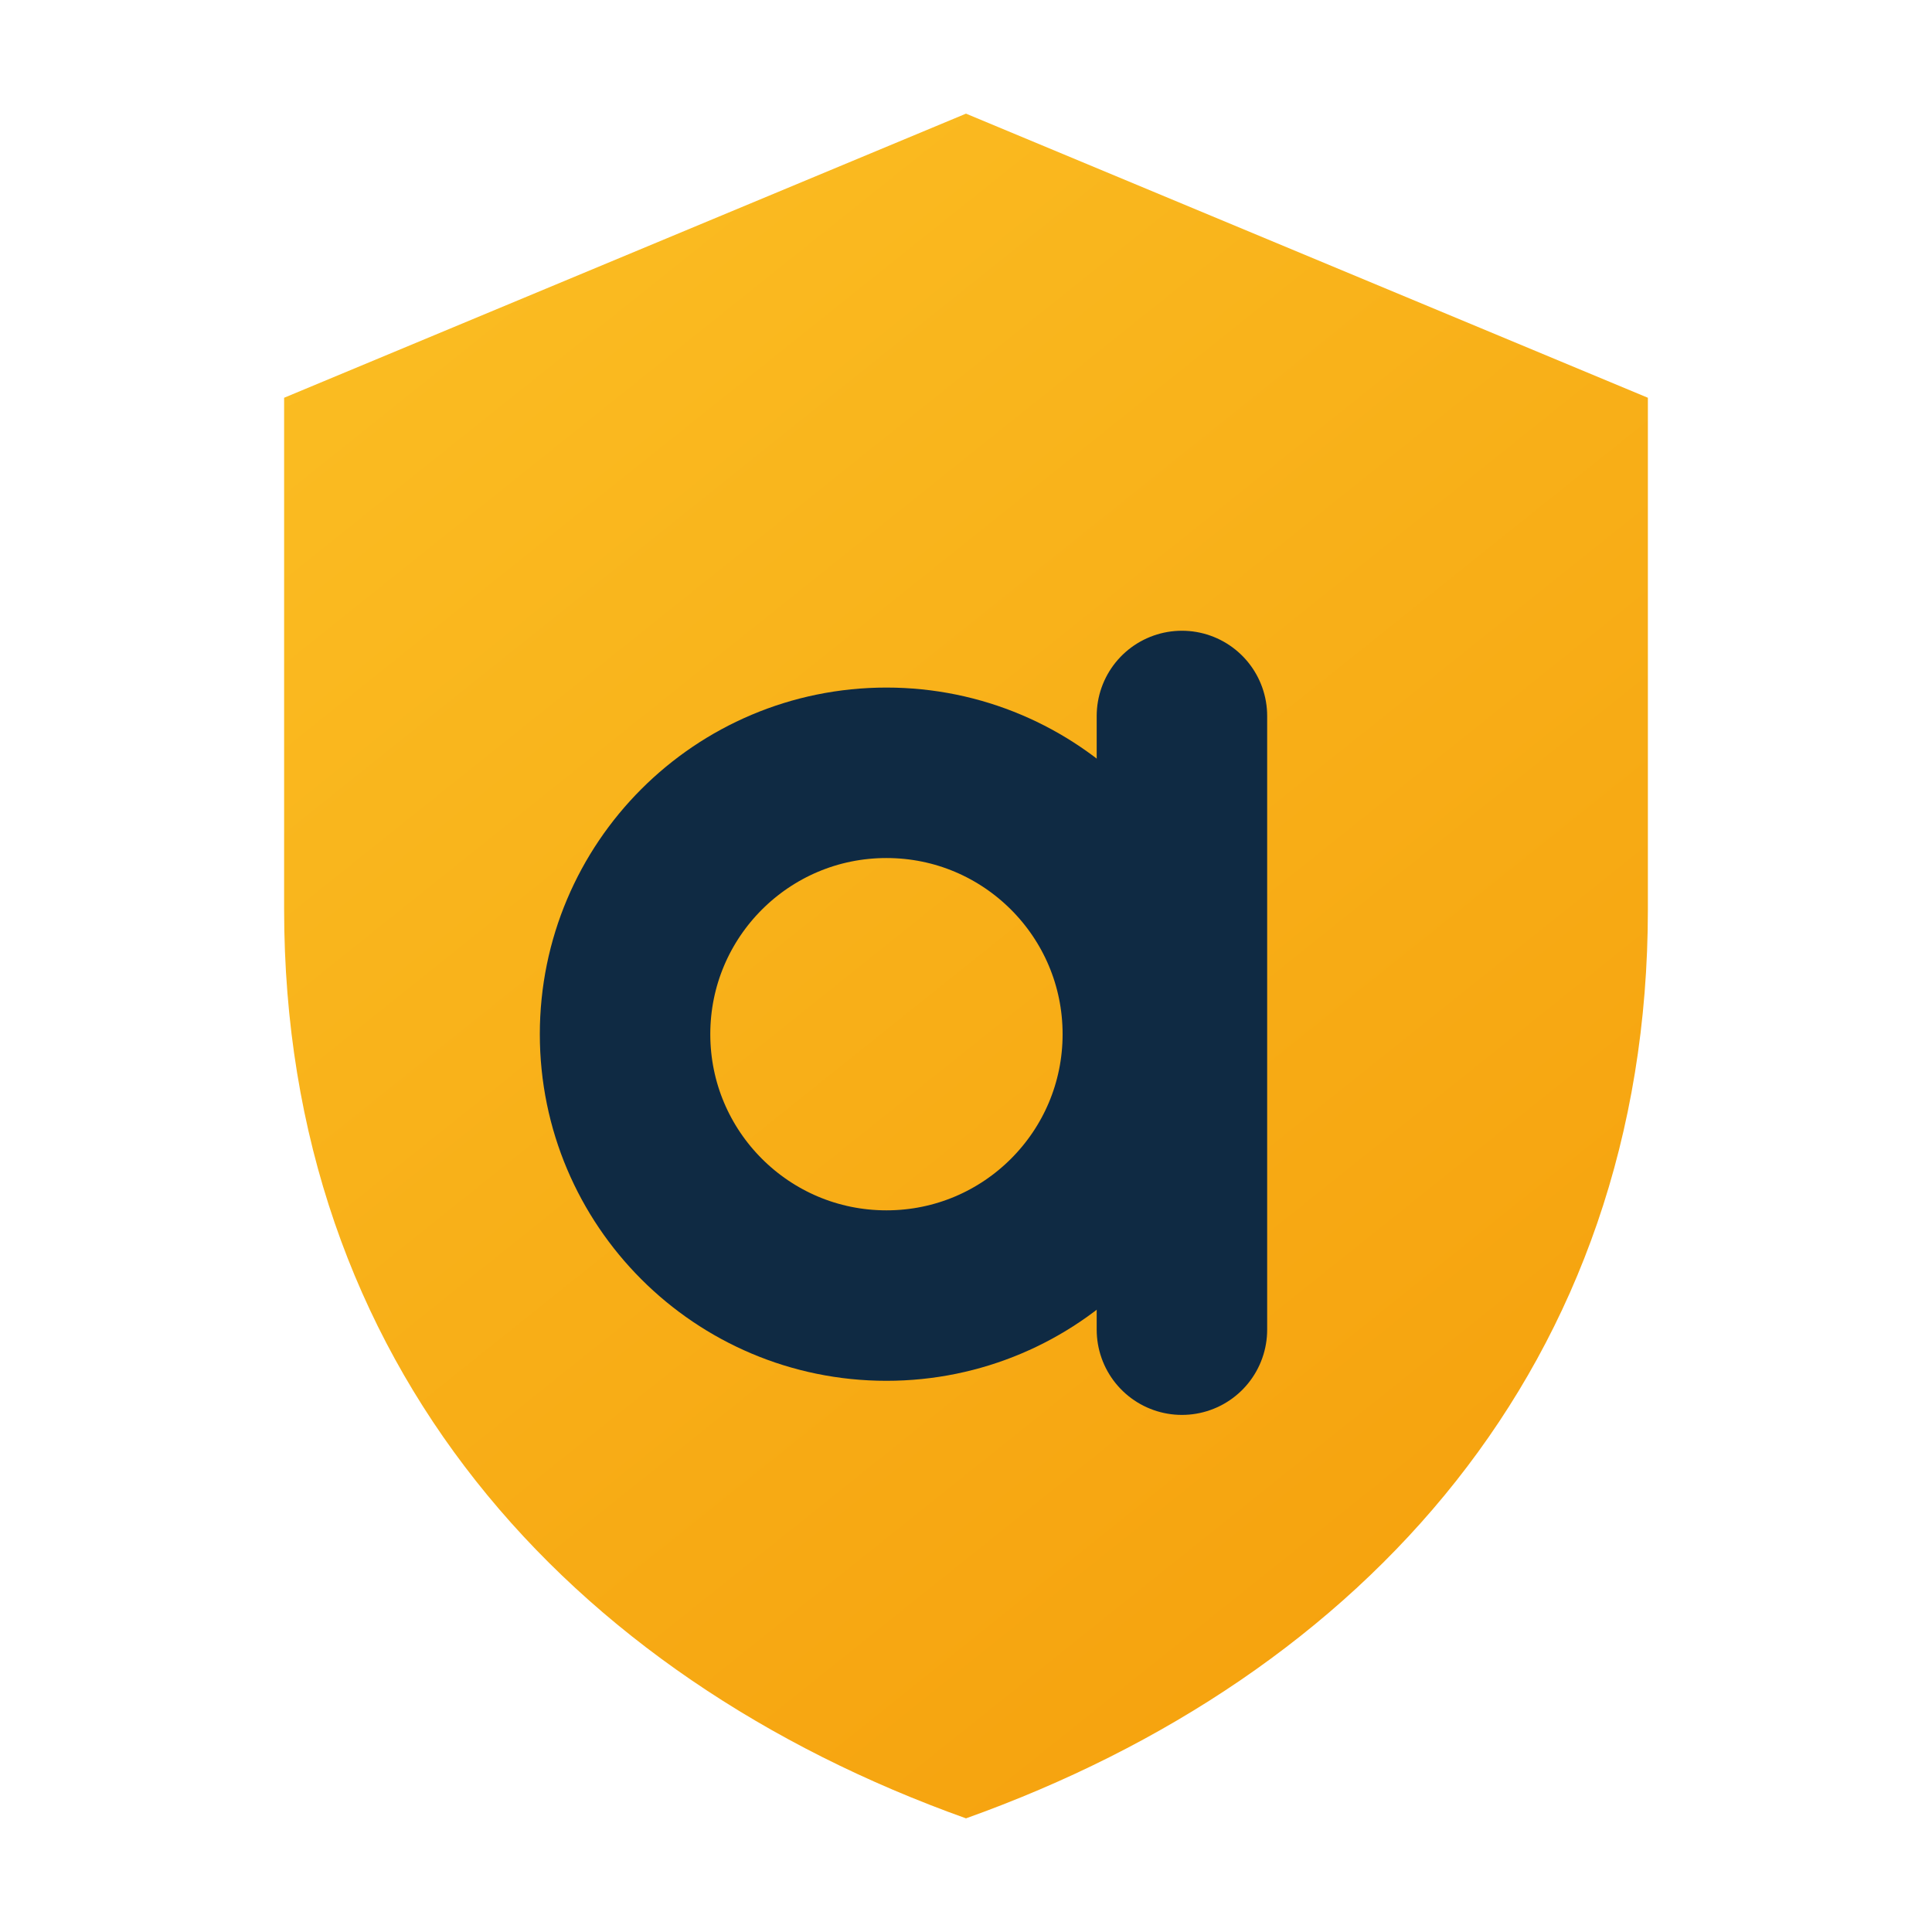
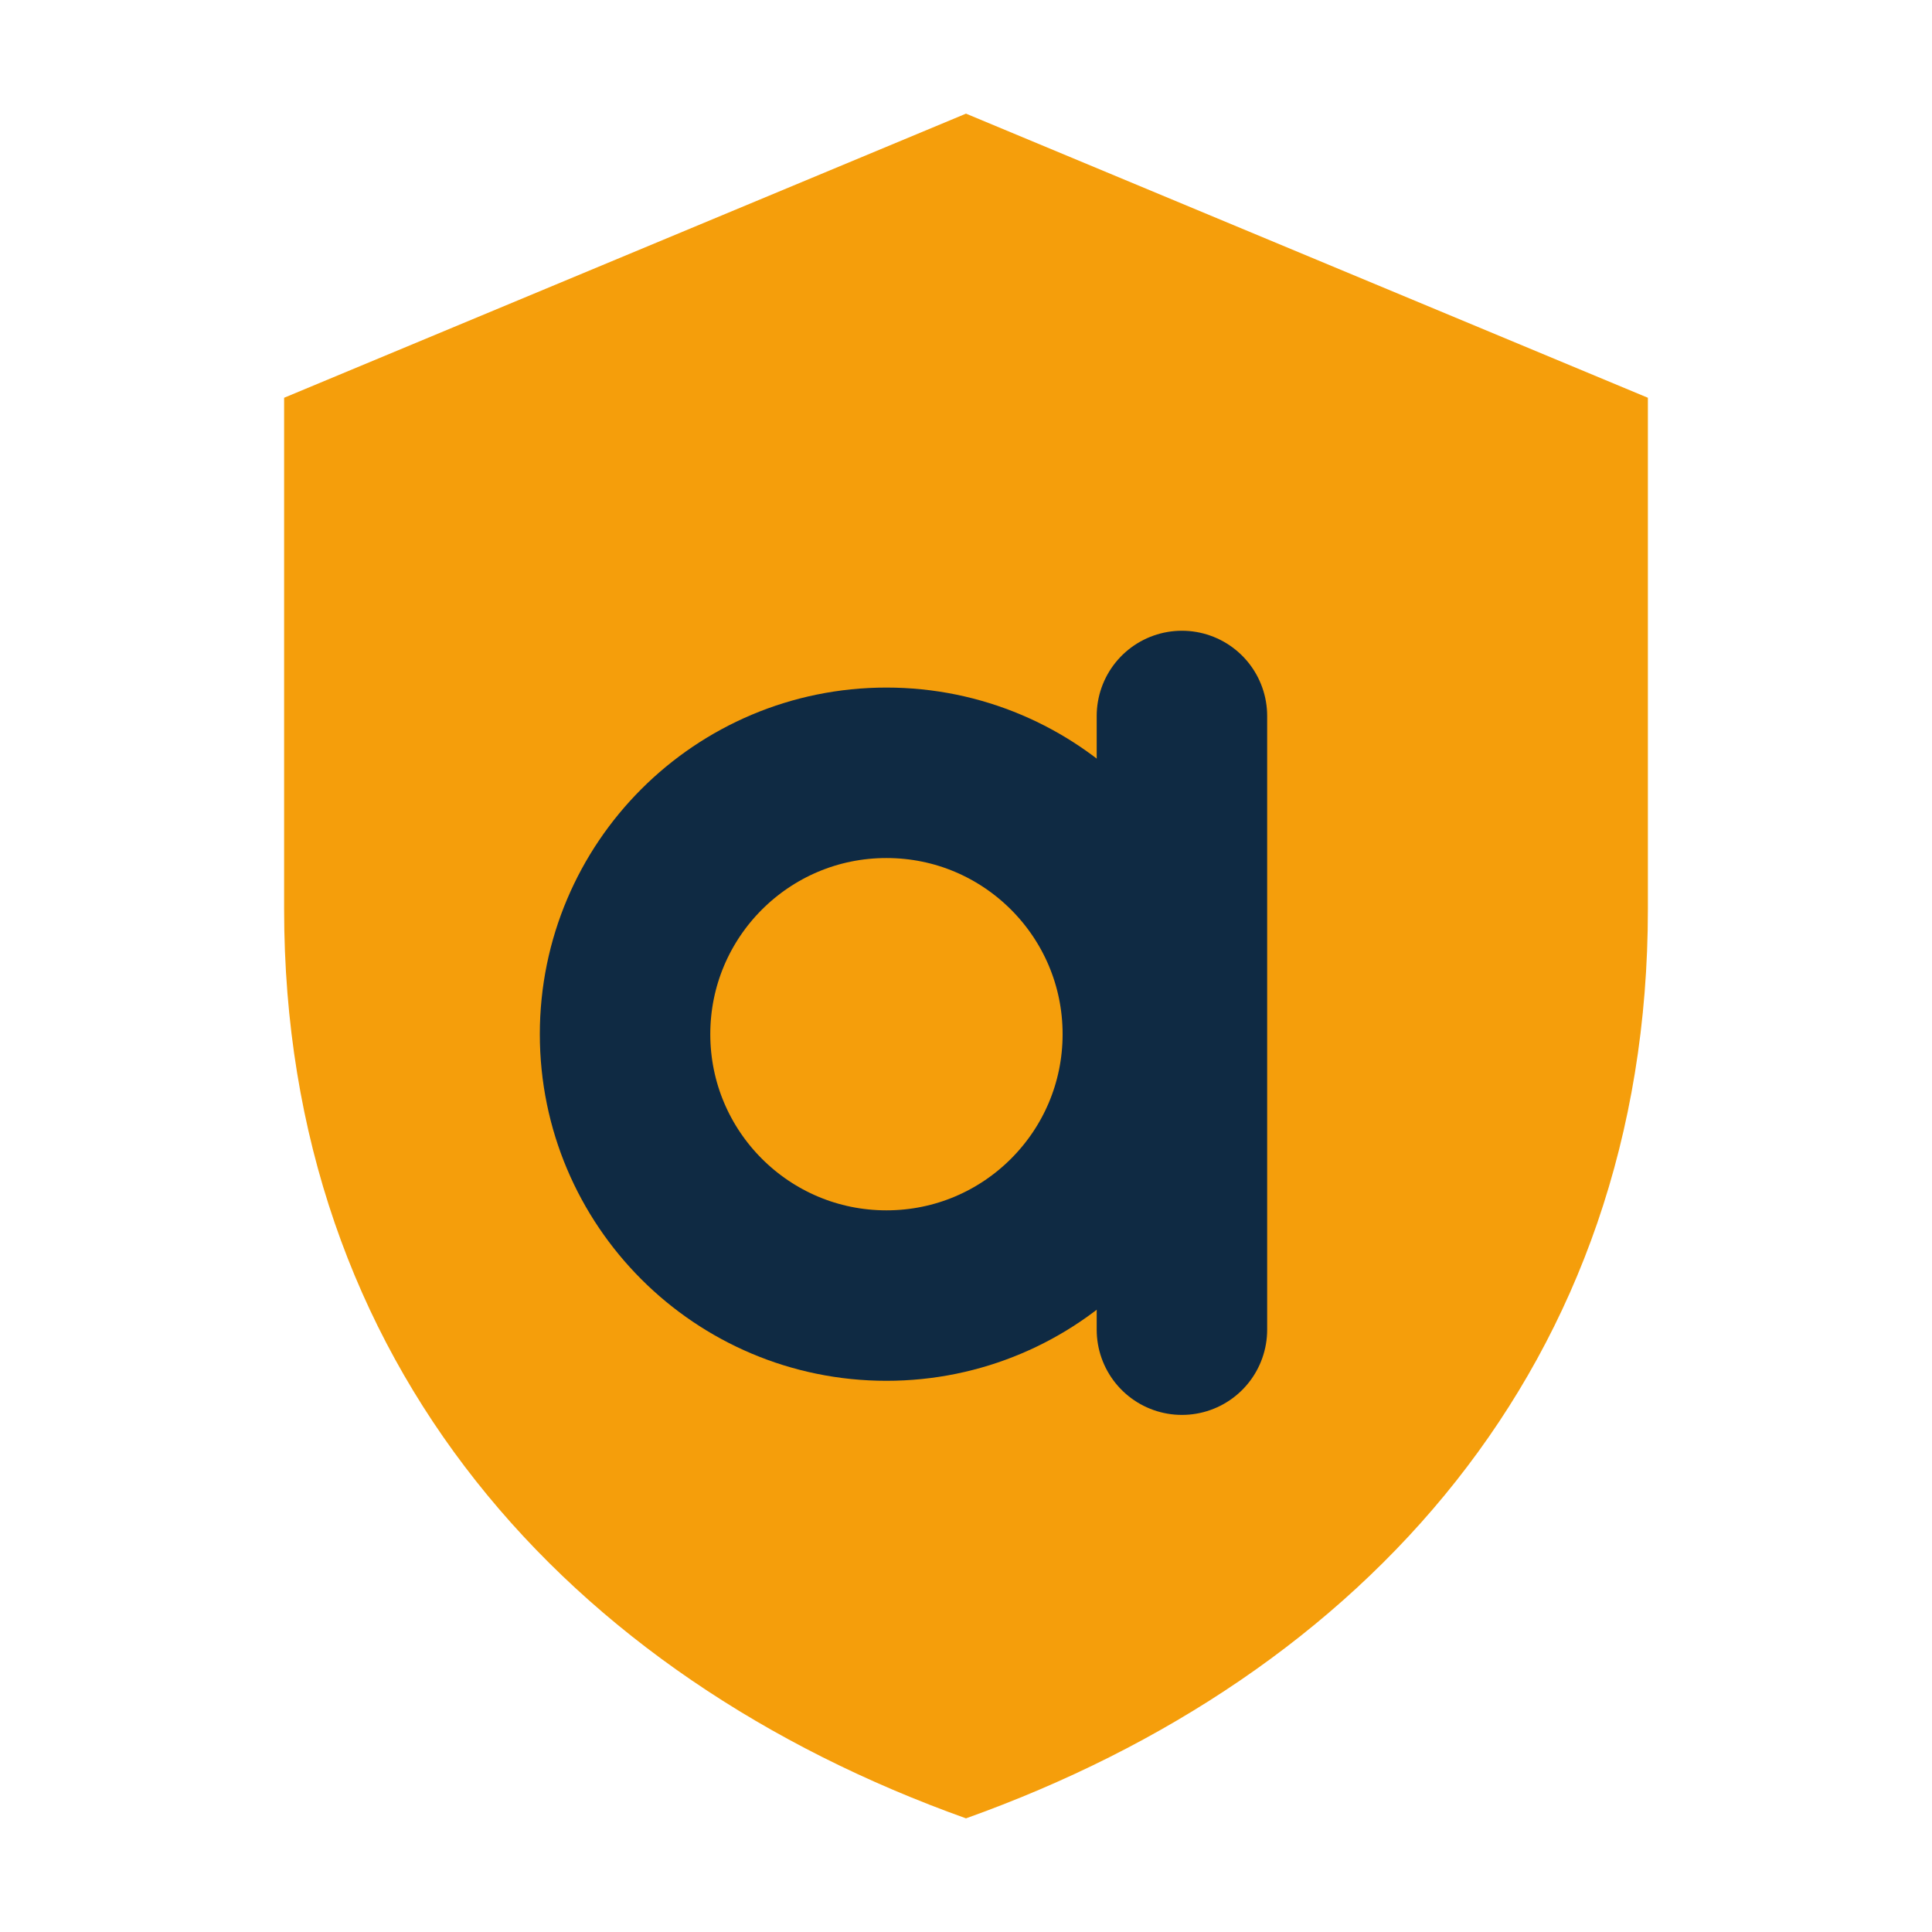
<svg xmlns="http://www.w3.org/2000/svg" viewBox="0 0 34 34">
-   <defs>
-     <linearGradient id="g" x1="5" y1="2" x2="29" y2="32" gradientUnits="userSpaceOnUse">
-       <stop stop-color="#FBBF24" />
-       <stop offset="1" stop-color="#F59E0B" />
-     </linearGradient>
-   </defs>
-   <path d="M17 2 L29 7 V16 C29 24 24 29.5 17 32 C10 29.5 5 24 5 16 V7 Z" fill="url(#g)" />
+   <path d="M17 2 L29 7 V16 C29 24 24 29.5 17 32 C10 29.5 5 24 5 16 V7 Z" fill="#F59E0B" />
  <circle cx="15.6" cy="18.2" r="4.6" stroke="#0F2A43" stroke-width="3" fill="none" />
  <path d="M20.8 12.6 V23.4" stroke="#0F2A43" stroke-width="3" stroke-linecap="round" fill="none" />
</svg>
